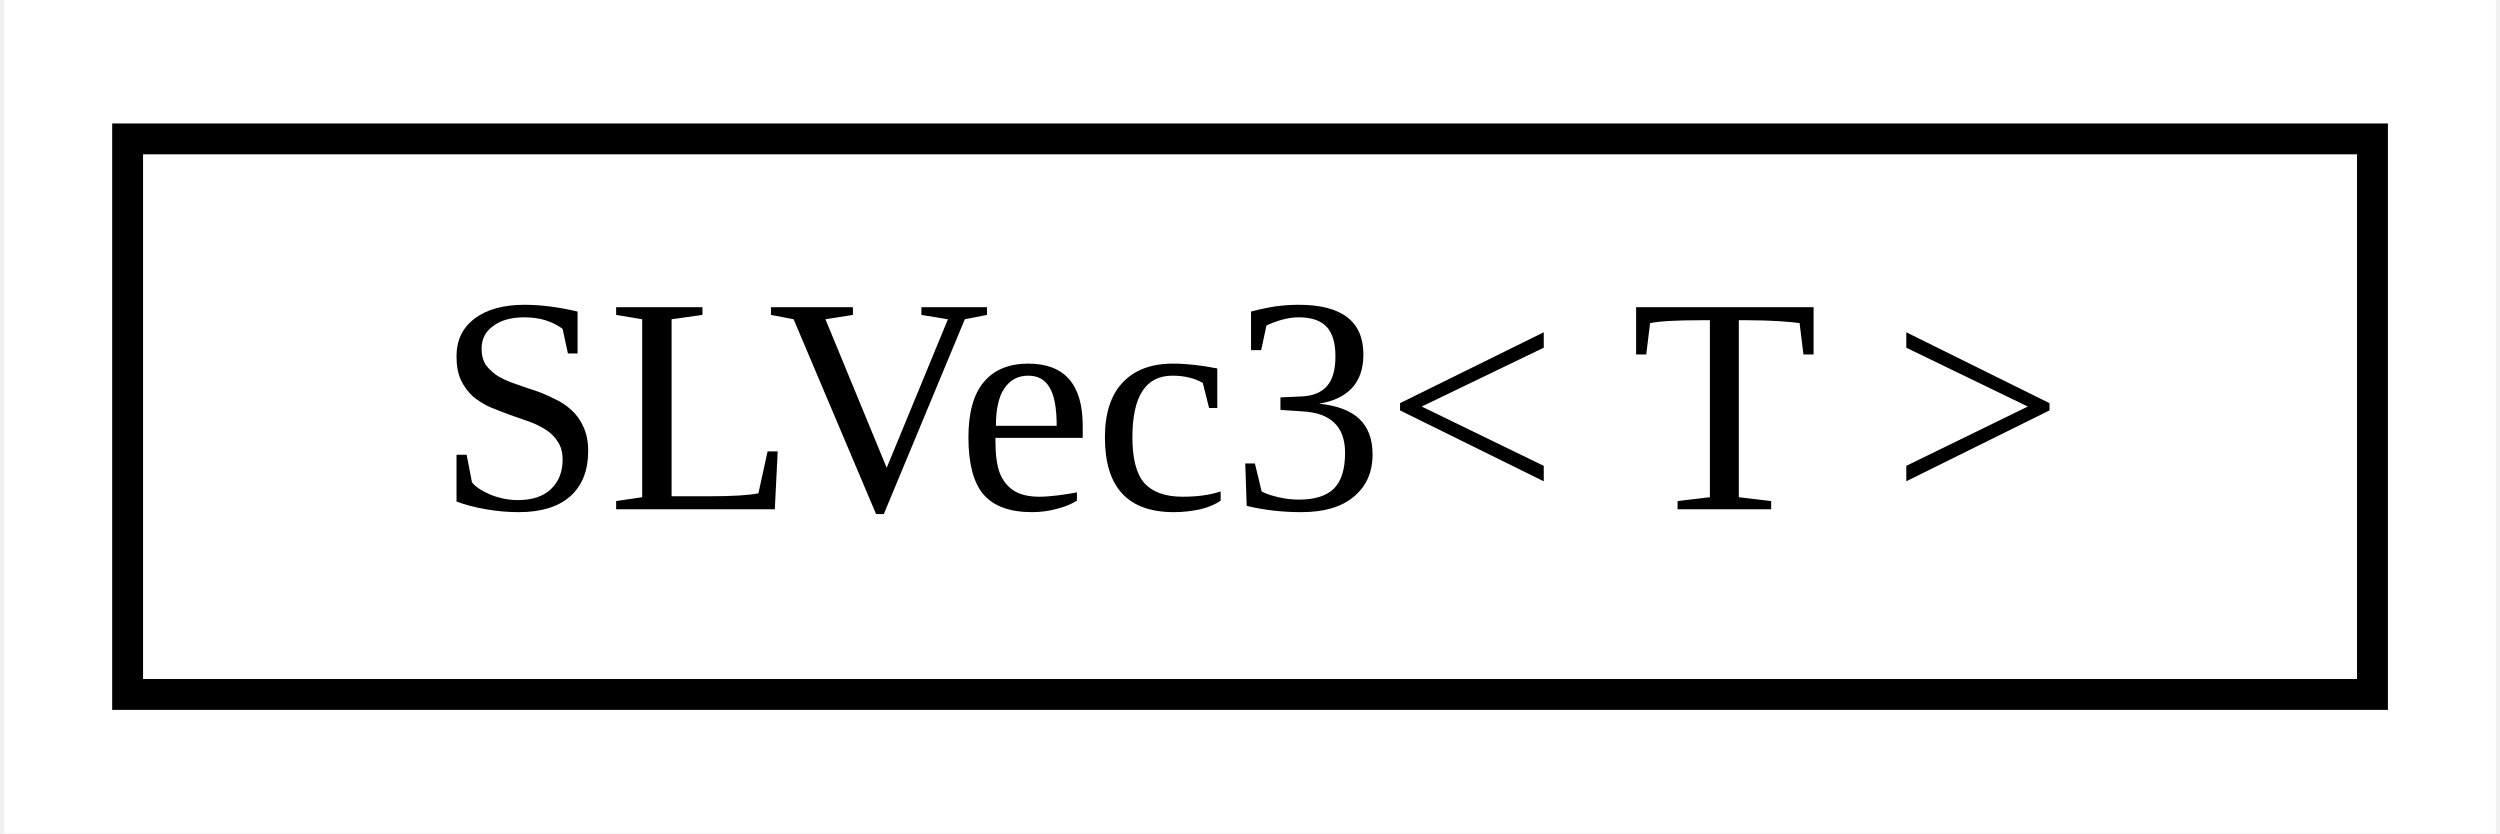
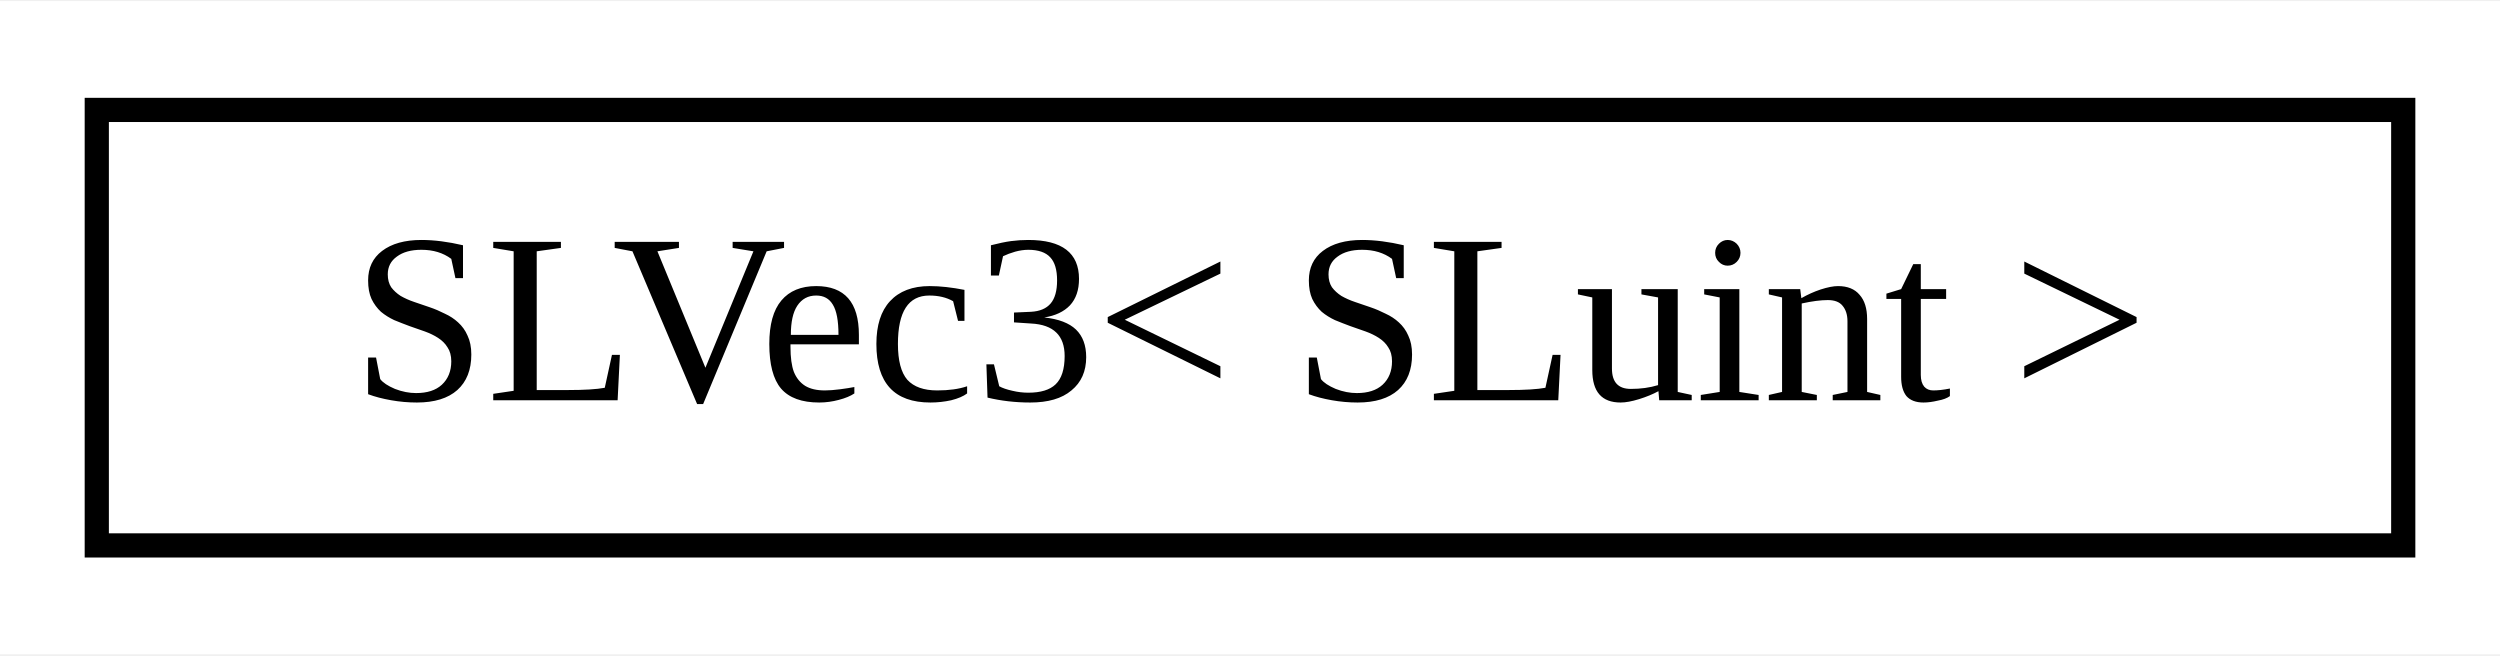
- <svg xmlns="http://www.w3.org/2000/svg" xmlns:xlink="http://www.w3.org/1999/xlink" width="81pt" height="27pt" viewBox="0.00 0.00 80.73 27.00">
+ <svg xmlns="http://www.w3.org/2000/svg" xmlns:xlink="http://www.w3.org/1999/xlink" width="103pt" height="27pt" viewBox="0.00 0.00 103.33 27.00">
  <g id="graph0" class="graph" transform="scale(1 1) rotate(0) translate(4 23)">
-     <polygon fill="#ffffff" stroke="transparent" points="-4,4 -4,-23 76.733,-23 76.733,4 -4,4" />
+     <polygon fill="#ffffff" stroke="transparent" points="-4,4 -4,-23 99.331,-23 99.331,4 -4,4" />
    <g id="node1" class="node">
      <g id="a_node1">
-         <a xlink:href="class_s_l_vec3.html" target="_top" xlink:title="3D vector template class for standard 3D vector algebra.">
-           <polygon fill="#ffffff" stroke="#000000" points="0,-.5 0,-18.5 72.733,-18.5 72.733,-.5 0,-.5" />
-           <text text-anchor="middle" x="36.367" y="-6.5" font-family="Arial.ttf" font-size="10.00" fill="#000000">SLVec3&lt; T &gt;</text>
+         <a xlink:href="class_s_l_vec3.html" target="_top" xlink:title=" ">
+           <polygon fill="#ffffff" stroke="#000000" points="0,-.5 0,-18.5 95.331,-18.5 95.331,-.5 0,-.5" />
+           <text text-anchor="middle" x="47.666" y="-6.5" font-family="Arial.ttf" font-size="10.00" fill="#000000">SLVec3&lt; SLuint &gt;</text>
        </a>
      </g>
    </g>
  </g>
</svg>
